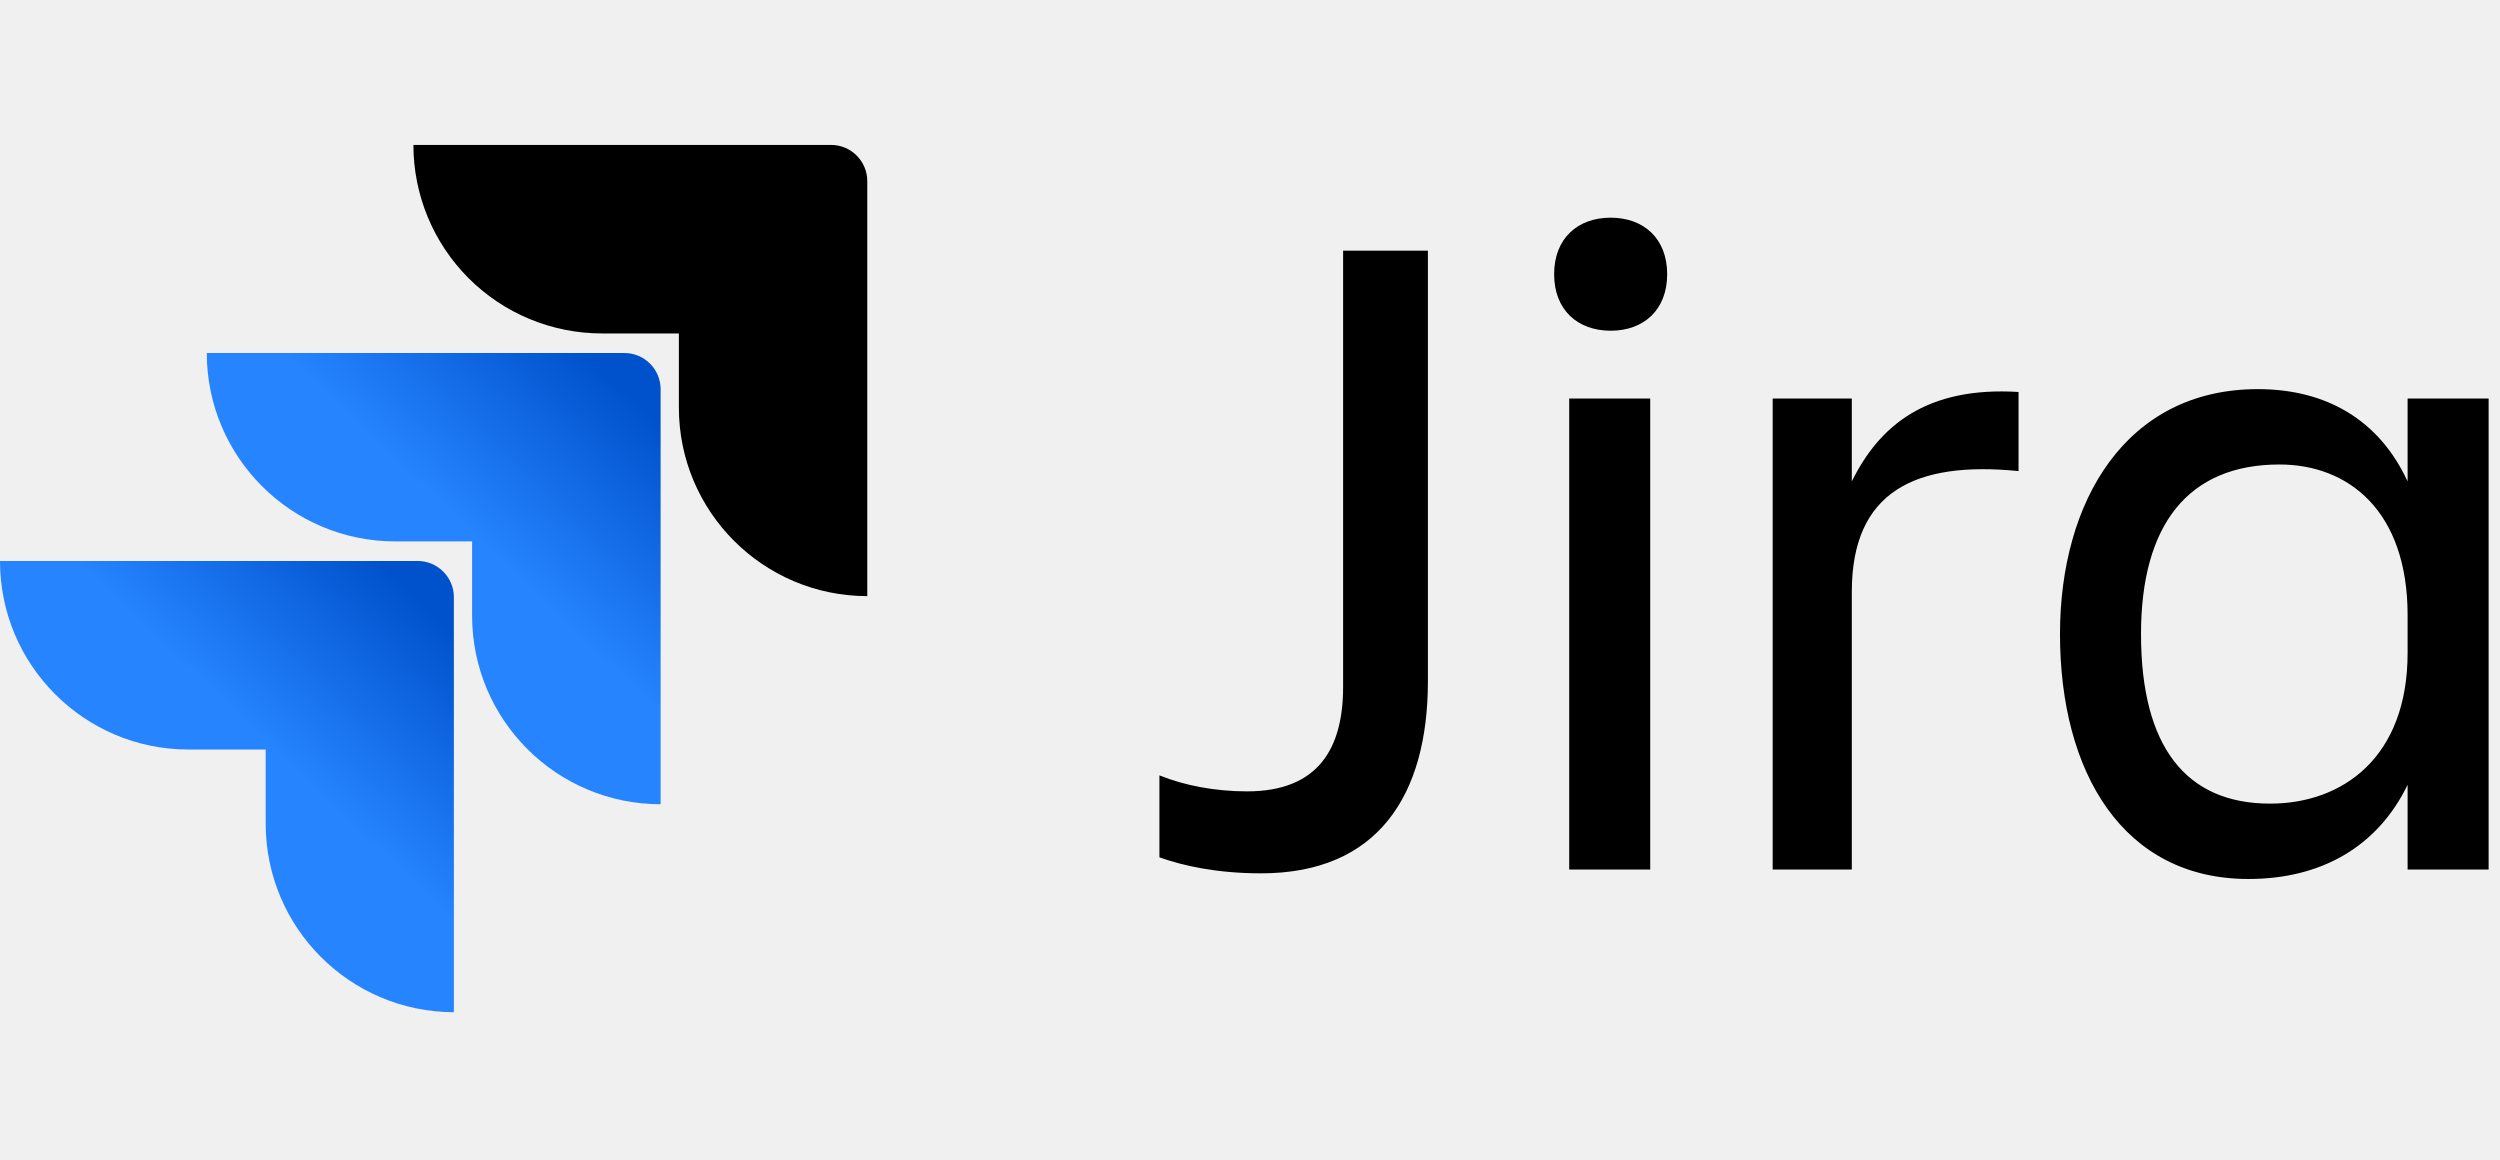
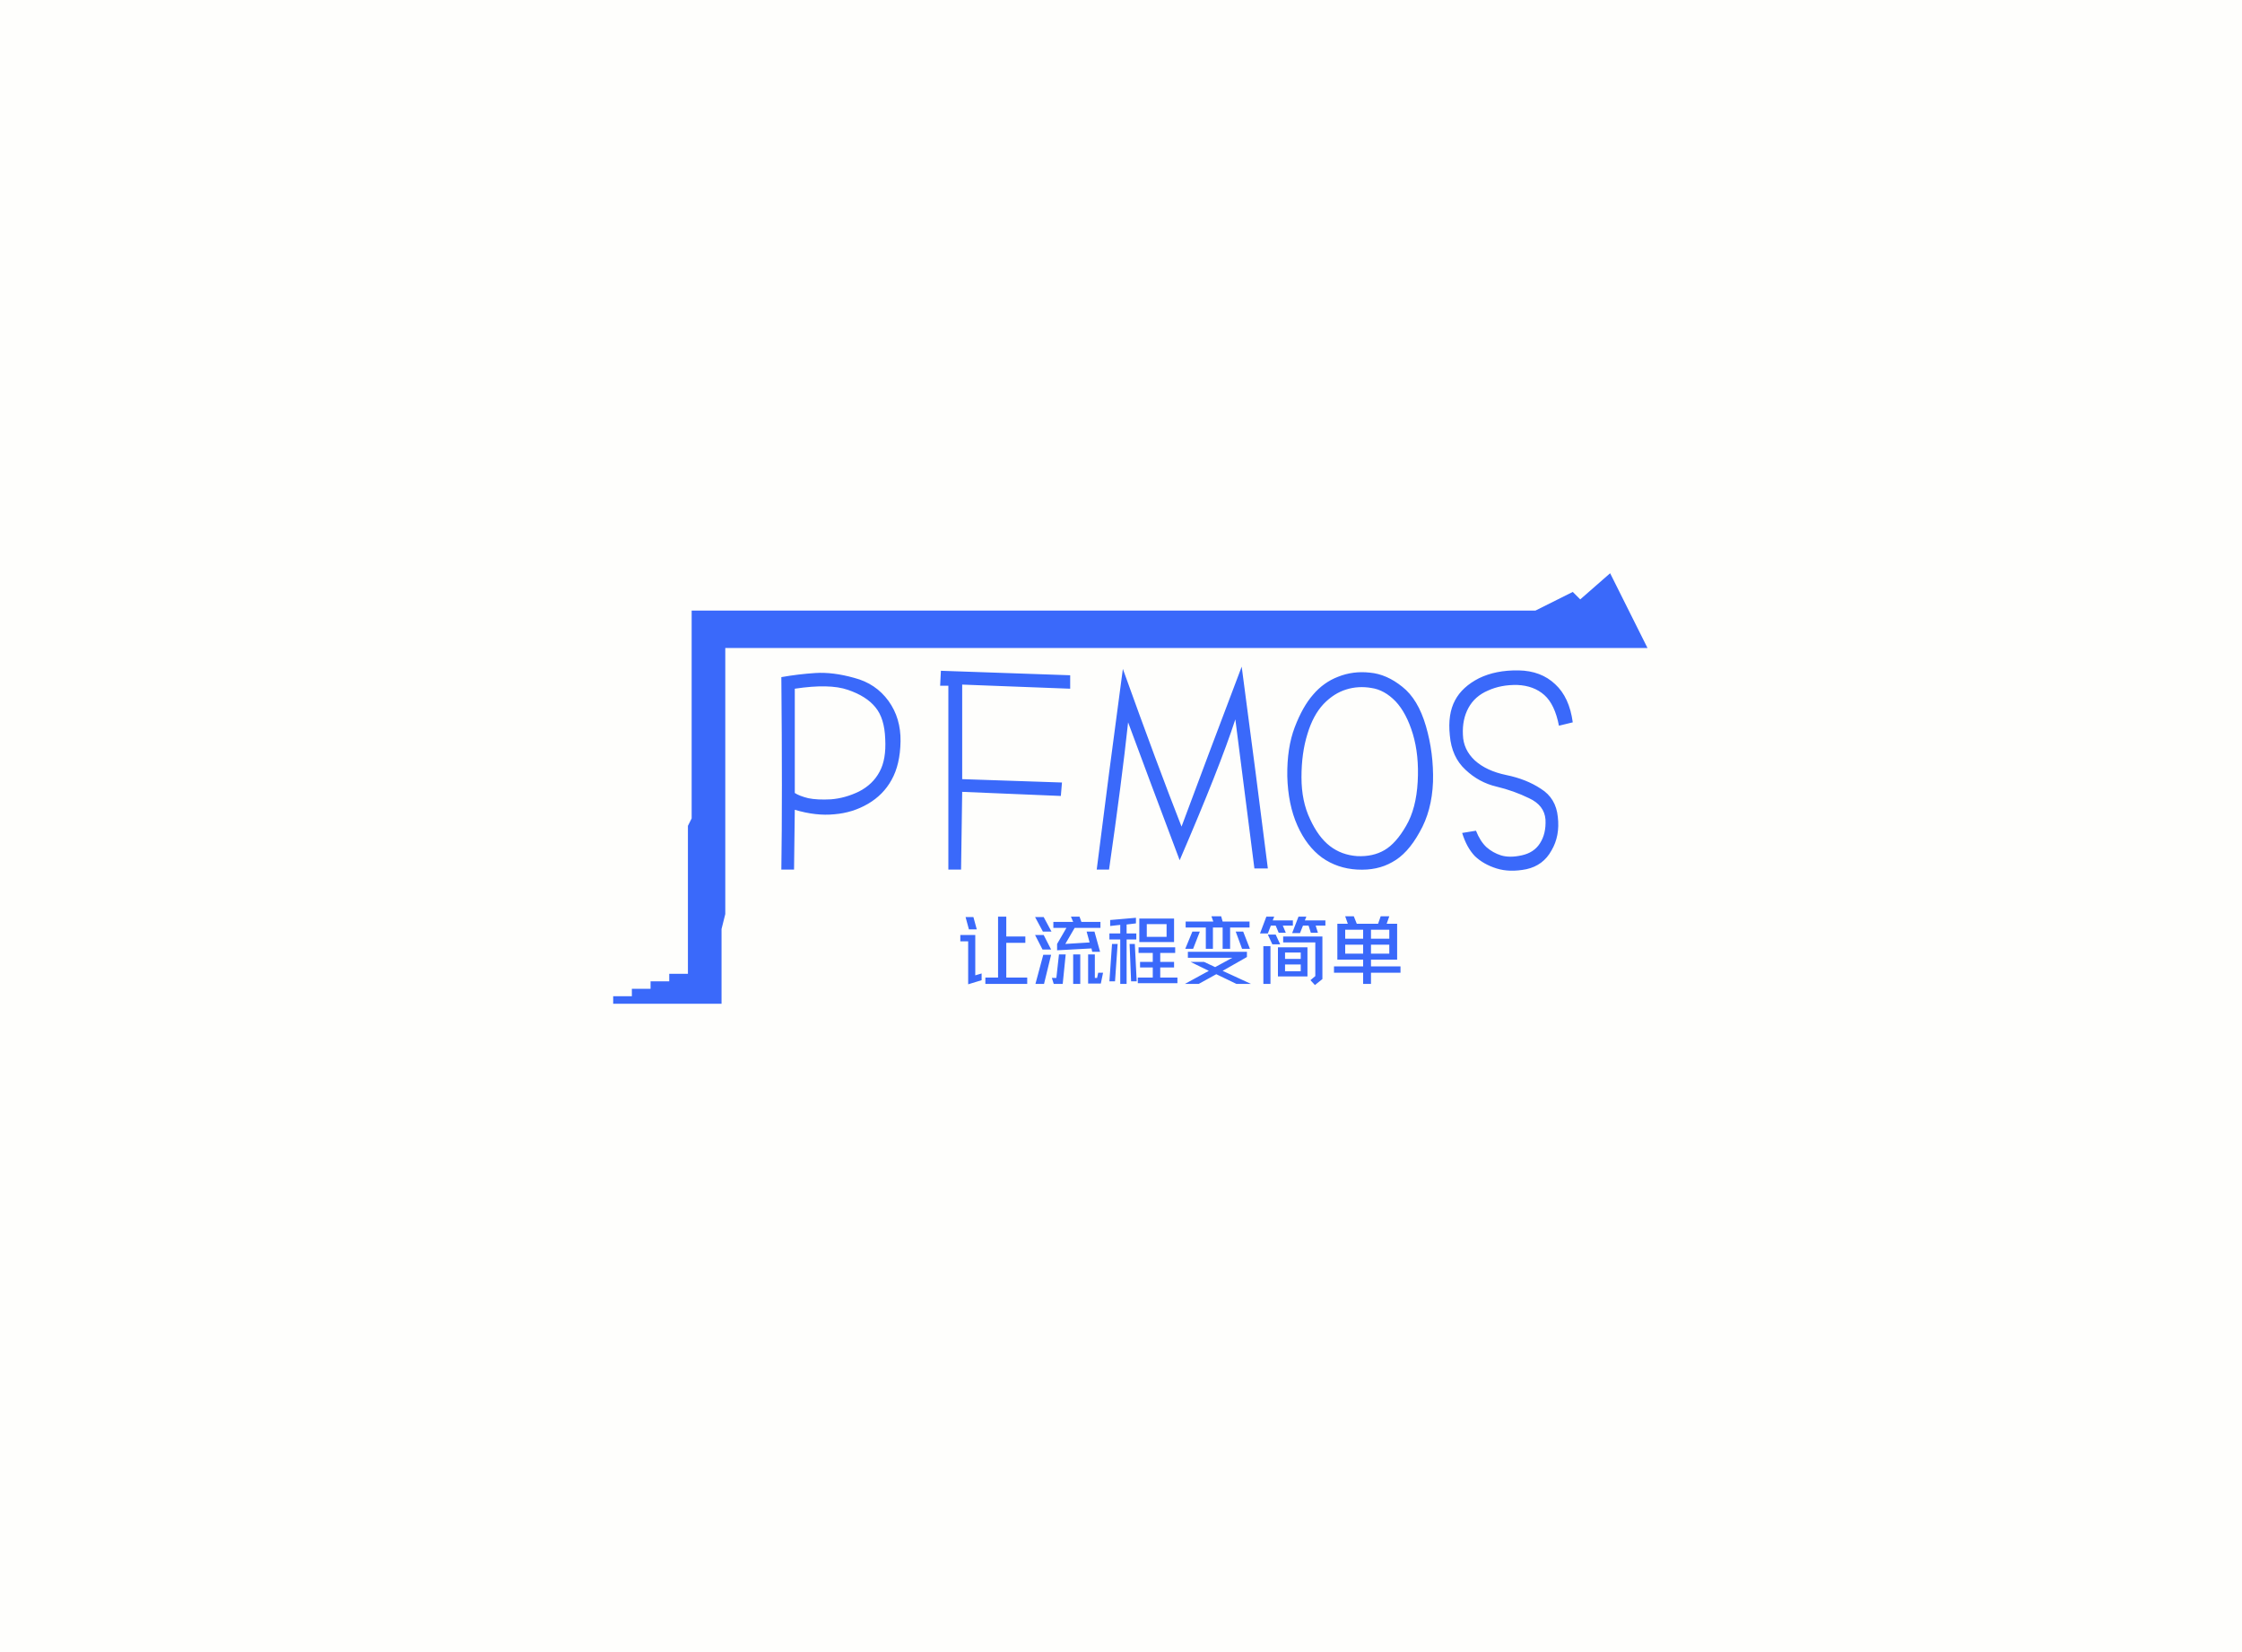
- <svg xmlns="http://www.w3.org/2000/svg" viewBox="0 0 69 32" focusable="false" aria-hidden="true">
-   <defs>
-     <linearGradient x1="98.031%" y1="0.161%" x2="58.888%" y2="40.766%" id="uid5">
-       <stop stop-color="#0052CC" offset="18%" />
-       <stop stop-color="#2684FF" offset="100%" />
-     </linearGradient>
-   </defs>
-   <g stroke="none" stroke-width="1" fill-rule="nonzero">
-     <path d="M22.937,4 L11.41,4 C11.41,5.38 11.958,6.703 12.934,7.679 C13.91,8.655 15.233,9.203 16.613,9.203 L18.737,9.203 L18.737,11.253 C18.739,14.124 21.066,16.451 23.937,16.453 L23.937,5 C23.937,4.448 23.489,4 22.937,4 Z" fill="currentColor" />
-     <path d="M17.233,9.743 L5.707,9.743 C5.709,12.614 8.036,14.941 10.907,14.943 L13.03,14.943 L13.03,17 C13.034,19.871 15.362,22.197 18.233,22.197 L18.233,10.743 C18.233,10.191 17.786,9.743 17.233,9.743 Z" fill="url(#uid5)" />
-     <path d="M11.527,15.483 L0,15.483 C3.51929402e-16,18.357 2.33,20.687 5.203,20.687 L7.333,20.687 L7.333,22.737 C7.335,25.605 9.658,27.931 12.527,27.937 L12.527,16.483 C12.527,15.931 12.079,15.483 11.527,15.483 Z" fill="url(#uid5)" />
-     <path d="M37.07,18.956 C37.07,20.646 36.394,21.842 34.418,21.842 C33.56,21.842 32.702,21.686 32,21.4 L32,23.662 C32.65,23.896 33.586,24.104 34.808,24.104 C38.032,24.104 39.41,21.946 39.41,18.8 L39.41,6.918 L37.07,6.918 L37.07,18.956 Z M42.894,7.568 C42.894,8.556 43.544,9.128 44.454,9.128 C45.364,9.128 46.014,8.556 46.014,7.568 C46.014,6.58 45.364,6.008 44.454,6.008 C43.544,6.008 42.894,6.58 42.894,7.568 Z M43.31,24 L45.546,24 L45.546,11 L43.31,11 L43.31,24 Z M48.926,24 L51.11,24 L51.11,16.33 C51.11,13.574 52.852,12.716 55.712,13.002 L55.712,10.818 C53.164,10.662 51.864,11.754 51.11,13.288 L51.11,11 L48.926,11 L48.926,24 Z M66.45,24 L66.45,21.66 C65.618,23.376 64.058,24.26 62.056,24.26 C58.598,24.26 56.856,21.322 56.856,17.5 C56.856,13.834 58.676,10.74 62.316,10.74 C64.214,10.74 65.67,11.598 66.45,13.288 L66.45,11 L68.686,11 L68.686,24 L66.45,24 Z M59.092,17.5 C59.092,20.62 60.34,22.18 62.654,22.18 C64.656,22.18 66.45,20.906 66.45,18.02 L66.45,16.98 C66.45,14.094 64.812,12.82 62.914,12.82 C60.392,12.82 59.092,14.484 59.092,17.5 Z" fill-rule="evenodd" fill="inherit" />
+ <svg xmlns="http://www.w3.org/2000/svg" height="100%" version="1.1" width="100%" preserveAspectRatio="xMidYMid meet" viewBox="0 0 600 442">
+   <defs />
+   <g id="root" contentwidth="286.8" contentheight="160.2">
+     <rect class="background" height="2000%" width="2000%" y="-1000%" x="-1000%" style="" fill="#fefefc" />
+     <rect class="watermarklayer" height="100%" width="100%" y="0" x="0" style="" fill="none" />
+     <g class="content" id="content" transform="matrix(1,0,0,1,202.9,231.3)">
+       <g class="icon" style="mask: url(#mask);">
+         <svg height="160.2" version="1.1" width="286.8" x="-46.3" y="-90.4">
+           <defs />
+           <svg version="1.1" viewBox="0 0 286.8 160.2">
+             <defs />
+             <g>
+               <path fill="#3a69fa" stroke="none" paint-order="stroke fill markers" d=" M 284.3 32.5 L 37.5 32.5 L 37.5 103.7 L 36.5 107.7 L 36.5 127.7 L 0.5 127.7 L 7.5 127.7 L 7.5 125.7 L 12.5 125.7 L 12.5 123.7 L 17.5 123.7 L 17.5 121.7 L 22.5 121.7 L 22.5 119.7 L 27.5 119.7 L 27.5 80.1 L 28.5 78.1 L 28.5 22.5 L 254.3 22.5 L 264.3 17.5 L 266.3 19.5 L 274.3 12.5 L 284.3 32.5" style="" />
+             </g>
+           </svg>
+         </svg>
+       </g>
+       <g id="icon_name_and_slogan_gap">
+             </g>
+       <g class="name_and_slogan" id="name_and_slogan_id">
+         <g class="name">
+           <g id="nameDefaultGroup">
+             <path d="M6.2 -50.1Q10.7 -50.9 15.3 -51.2Q20 -51.5 25.7 -49.9Q31.5 -48.4 34.9 -43.7Q38.2 -39.1 38.1 -32.9Q38 -26.7 35.7 -22.6Q33.5 -18.6 29.4 -16.2Q25.3 -13.8 20.4 -13.4Q15.5 -12.9 9.8 -14.6L9.6 1.4L6.2 1.4Q6.5 -18 6.2 -50.1zM9.8 -47L9.8 -19.1Q11 -18.3 13.4 -17.7Q15.8 -17.2 19.5 -17.4Q23.3 -17.7 27 -19.5Q30.7 -21.4 32.5 -24.8Q34.3 -28.1 34 -33.6Q33.8 -39.1 31.4 -42Q29 -45 24 -46.7Q19.1 -48.4 9.8 -47zM50.9 -47.8L48.7 -47.8L48.9 -51.8L83.5 -50.6L83.5 -47L54.6 -48.1L54.6 -22.8L81.3 -21.9L81 -18.3L54.6 -19.4L54.3 1.4L50.9 1.4L50.9 -21.4L50.9 -47.8zM90.6 1.4Q93.7 -23.3 97.6 -52.3Q106.9 -26.4 113.3 -10.1Q119.8 -27.6 129.4 -52.9Q133.3 -23.6 136.4 1.1L132.8 1.1Q129.7 -23.3 127.7 -38.8Q123.5 -25.9 112.8 -1.1Q103.8 -25 99 -38Q97.3 -22.2 93.9 1.4L90.6 1.4zM143.6 -36.7Q145.7 -42.2 148.5 -45.4Q151.3 -48.7 155.2 -50.2Q159.2 -51.8 163.7 -51.3Q168.2 -50.9 172.4 -47.5Q176.6 -44.2 178.7 -37Q180.8 -29.8 180.6 -22.1Q180.3 -14.3 177 -8.6Q173.8 -2.8 169.7 -0.6Q165.7 1.7 160.3 1.4Q155 1.1 150.9 -1.8Q146.8 -4.8 144.3 -10.4Q141.8 -16 141.6 -23.6Q141.5 -31.2 143.6 -36.7zM164.1 -47.2Q160.6 -47.8 157.4 -46.8Q154.1 -45.8 151.3 -42.9Q148.5 -39.9 147 -34.9Q145.4 -29.8 145.4 -23.3Q145.4 -16.9 147.7 -12.1Q149.9 -7.3 153 -4.9Q156.1 -2.5 160.3 -2.2Q164.5 -2 167.6 -3.8Q170.7 -5.6 173.4 -10.3Q176.1 -14.9 176.5 -22.1Q176.9 -29.2 175.2 -34.9Q173.5 -40.5 170.6 -43.6Q167.6 -46.7 164.1 -47.2zM185.1 -34.5Q184.5 -40.2 186.5 -43.9Q188.4 -47.5 192.9 -49.8Q197.4 -52 203.5 -51.9Q209.5 -51.8 213.3 -48.2Q217.1 -44.7 218 -38L214.3 -37.1Q213.2 -42.8 210.4 -45.3Q207.6 -47.8 203.2 -48Q198.8 -48.1 195.3 -46.5Q191.8 -45 190.1 -41.9Q188.4 -38.8 188.6 -34.7Q188.7 -30.7 191.8 -27.8Q194.9 -25 200.2 -23.9Q205.6 -22.8 209.5 -20.2Q213.5 -17.7 214 -12.7Q214.6 -7.6 212.3 -3.7Q210.1 0.3 205.6 1.3Q201.1 2.2 197.6 1.1Q194.1 0 191.8 -2.2Q189.6 -4.5 188.4 -8.4L192.1 -9Q193.2 -6.2 194.9 -4.6Q196.6 -3.1 198.8 -2.4Q201.1 -1.7 204.3 -2.4Q207.6 -3.1 209.2 -5.6Q210.9 -8.2 210.7 -12Q210.4 -15.8 206.3 -17.7Q202.2 -19.7 197.6 -20.8Q192.9 -21.9 189.3 -25.3Q185.6 -28.7 185.1 -34.5z" style="" fill="#3a69fa" id="namepathdata" />
+           </g>
+         </g>
+         <g class="slogan">
+           <g id="sloganDefaultGroup">
+             <path d="M72 30.3L72 32L60.8 32L60.8 30.3L64.2 30.3L64.2 14L66.4 14L66.4 19.3L71.5 19.3L71.5 21L66.4 21L66.4 30.3L72 30.3zM56.4 17.4L55.5 14.1L57.6 14.1L58.5 17.4L56.4 17.4zM58.1 29.7L59.8 29.2L59.8 31L56.2 32.1L56.2 20.6L54.1 20.6L54.1 18.9L58.1 18.9L58.1 29.7zM82.5 17L79 17L79 15.4L84.3 15.4L83.7 14L86 14L86.5 15.4L91.6 15.4L91.6 17L84.7 17L82.2 21.3L88.7 20.9L87.9 18L90 18L91.5 23.4L89.4 23.4L89.2 22.5L80 23L80 21.3L82.5 17zM76.4 14.1L78.5 18L76.2 18L74.1 14.1L76.4 14.1zM76.1 22.8L74.1 18.9L76.4 18.9L78.4 22.8L76.1 22.8zM80.5 24.1L82.3 24.1L81.5 32L79.1 32L78.6 30.4L79.8 30.4L80.5 24.1zM84.3 24.1L86.2 24.1L86.2 32L84.3 32L84.3 24.1zM92.3 29L91.7 31.9L88.3 31.9L88.3 24.1L90.1 24.1L90.1 30.4L90.7 30.4L91 29L92.3 29zM76.3 24.2L78.4 24.2L76.5 32L74.2 32L76.3 24.2zM98.6 20.1L98.6 32L96.9 32L96.9 20.1L94 20.1L94 18.5L96.9 18.5L96.9 16.2L94.2 16.5L94.2 14.9L101.1 14.3L101.1 15.8L98.6 16.1L98.6 18.5L101.2 18.5L101.2 20.1L98.6 20.1zM111.3 20.8L102 20.8L102 14.5L111.3 14.5L111.3 20.8zM109.3 16L104 16L104 19.4L109.3 19.4L109.3 16zM94.7 21.3L96.2 21.3L95.5 31.3L94 31.3L94.7 21.3zM100.8 21.3L101.3 31.3L99.8 31.3L99.4 21.3L100.8 21.3zM112.2 30.3L112.2 31.8L101.6 31.8L101.6 30.3L105.6 30.3L105.6 27.6L102.2 27.6L102.2 26.1L105.6 26.1L105.6 23.7L101.8 23.7L101.8 22.2L111.6 22.2L111.6 23.7L107.6 23.7L107.6 26.1L111.3 26.1L111.3 27.6L107.6 27.6L107.6 30.3L112.2 30.3zM119.8 16.9L114.4 16.9L114.4 15.3L121.8 15.3L121.3 13.9L123.9 13.9L124.3 15.3L131.5 15.3L131.5 16.9L126.3 16.9L126.3 22.6L124.3 22.6L124.3 16.9L121.7 16.9L121.7 22.6L119.8 22.6L119.8 16.9zM116.4 22.6L114.3 22.6L116.2 18L118.2 18L116.4 22.6zM129.8 18L131.6 22.6L129.5 22.6L127.8 18L129.8 18zM128 32L122.6 29.4L117.9 32L114.2 32L120.6 28.5L115.7 26.1L119.3 26.1L122.3 27.5L126.9 25L115 25L115 23.4L130.8 23.4L130.8 24.8L124.3 28.5L131.9 32L128 32zM136.4 18.5L134.3 18.5L136 14L138.1 14L137.7 15L143.1 15L143.1 16.4L140.4 16.4L141.2 18.3L139.3 18.3L138.5 16.4L137.2 16.4L136.4 18.5zM151.8 15L151.8 16.4L149.2 16.4L149.8 18.3L147.9 18.3L147.3 16.4L145.8 16.4L145 18.4L142.9 18.4L144.6 14L146.7 14L146.3 15L151.8 15zM139.7 21.4L137.6 21.4L136.4 18.8L138.5 18.8L139.7 21.4zM140.5 19.3L151 19.3L151 30.7L149 32.3L147.8 31L149.1 29.9L149.1 20.9L140.5 20.9L140.5 19.3zM135.2 21.9L137.1 21.9L137.1 32L135.2 32L135.2 21.9zM139.1 22.2L147 22.2L147 30L139.1 30L139.1 22.2zM141 25.3L145.2 25.3L145.2 23.6L141 23.6L141 25.3zM141 28.6L145.2 28.6L145.2 26.8L141 26.8L141 28.6zM171.9 27.3L171.9 29L164 29L164 32L161.9 32L161.9 29L154.1 29L154.1 27.3L161.9 27.3L161.9 25.5L155 25.5L155 15.9L157.8 15.9L157.1 13.9L159.4 13.9L160.2 15.9L165.9 15.9L166.6 13.9L168.9 13.9L168.2 15.9L171 15.9L171 25.5L164 25.5L164 27.3L171.9 27.3zM161.9 17.5L157.1 17.5L157.1 19.9L161.9 19.9L161.9 17.5zM164 19.9L168.9 19.9L168.9 17.5L164 17.5L164 19.9zM161.9 21.5L157.1 21.5L157.1 23.9L161.9 23.9L161.9 21.5zM164 23.9L168.9 23.9L168.9 21.5L164 21.5L164 23.9z" style="" fill="#3a69fa" id="sloganpathdata" />
+           </g>
+         </g>
+       </g>
+       <g class="border">
+             </g>
+     </g>
+     <defs id="defs">
+       <mask id="mask">
+         <rect id="showAll" fill="white" x="-46.3" y="-90.4" width="286.8" height="160.2" />
+         <rect id="hideNameBg" fill="black" x="0" y="0" width="0" height="0" stroke-width="2" stroke="black" />
+         <rect id="hideSloganBg" fill="black" x="0" y="0" width="0" height="0" stroke-width="2" stroke="black" />
+         <path d="M6.2 -50.1Q10.7 -50.9 15.3 -51.2Q20 -51.5 25.7 -49.9Q31.5 -48.4 34.9 -43.7Q38.2 -39.1 38.1 -32.9Q38 -26.7 35.7 -22.6Q33.5 -18.6 29.4 -16.2Q25.3 -13.8 20.4 -13.4Q15.5 -12.9 9.8 -14.6L9.6 1.4L6.2 1.4Q6.5 -18 6.2 -50.1zM9.8 -47L9.8 -19.1Q11 -18.3 13.4 -17.7Q15.8 -17.2 19.5 -17.4Q23.3 -17.7 27 -19.5Q30.7 -21.4 32.5 -24.8Q34.3 -28.1 34 -33.6Q33.8 -39.1 31.4 -42Q29 -45 24 -46.7Q19.1 -48.4 9.8 -47zM50.9 -47.8L48.7 -47.8L48.9 -51.8L83.5 -50.6L83.5 -47L54.6 -48.1L54.6 -22.8L81.3 -21.9L81 -18.3L54.6 -19.4L54.3 1.4L50.9 1.4L50.9 -21.4L50.9 -47.8zM90.6 1.4Q93.7 -23.3 97.6 -52.3Q106.9 -26.4 113.3 -10.1Q119.8 -27.6 129.4 -52.9Q133.3 -23.6 136.4 1.1L132.8 1.1Q129.7 -23.3 127.7 -38.8Q123.5 -25.9 112.8 -1.1Q103.8 -25 99 -38Q97.3 -22.2 93.9 1.4L90.6 1.4zM143.6 -36.7Q145.7 -42.2 148.5 -45.4Q151.3 -48.7 155.2 -50.2Q159.2 -51.8 163.7 -51.3Q168.2 -50.9 172.4 -47.5Q176.6 -44.2 178.7 -37Q180.8 -29.8 180.6 -22.1Q180.3 -14.3 177 -8.6Q173.8 -2.8 169.7 -0.6Q165.7 1.7 160.3 1.4Q155 1.1 150.9 -1.8Q146.8 -4.8 144.3 -10.4Q141.8 -16 141.6 -23.6Q141.5 -31.2 143.6 -36.7zM164.1 -47.2Q160.6 -47.8 157.4 -46.8Q154.1 -45.8 151.3 -42.9Q148.5 -39.9 147 -34.9Q145.4 -29.8 145.4 -23.3Q145.4 -16.9 147.7 -12.1Q149.9 -7.3 153 -4.9Q156.1 -2.5 160.3 -2.2Q164.5 -2 167.6 -3.8Q170.7 -5.6 173.4 -10.3Q176.1 -14.9 176.5 -22.1Q176.9 -29.2 175.2 -34.9Q173.5 -40.5 170.6 -43.6Q167.6 -46.7 164.1 -47.2zM185.1 -34.5Q184.5 -40.2 186.5 -43.9Q188.4 -47.5 192.9 -49.8Q197.4 -52 203.5 -51.9Q209.5 -51.8 213.3 -48.2Q217.1 -44.7 218 -38L214.3 -37.1Q213.2 -42.8 210.4 -45.3Q207.6 -47.8 203.2 -48Q198.8 -48.1 195.3 -46.5Q191.8 -45 190.1 -41.9Q188.4 -38.8 188.6 -34.7Q188.7 -30.7 191.8 -27.8Q194.9 -25 200.2 -23.9Q205.6 -22.8 209.5 -20.2Q213.5 -17.7 214 -12.7Q214.6 -7.6 212.3 -3.7Q210.1 0.3 205.6 1.3Q201.1 2.2 197.6 1.1Q194.1 0 191.8 -2.2Q189.6 -4.5 188.4 -8.4L192.1 -9Q193.2 -6.2 194.9 -4.6Q196.6 -3.1 198.8 -2.4Q201.1 -1.7 204.3 -2.4Q207.6 -3.1 209.2 -5.6Q210.9 -8.2 210.7 -12Q210.4 -15.8 206.3 -17.7Q202.2 -19.7 197.6 -20.8Q192.9 -21.9 189.3 -25.3Q185.6 -28.7 185.1 -34.5z" style="stroke-width: 0;" fill="#000000" id="masknamepathdata" stroke="#000000" paint-order="stroke" transform="matrix(1,0,0,1,0,0)" />
+         <path d="M72 30.3L72 32L60.8 32L60.8 30.3L64.2 30.3L64.2 14L66.4 14L66.4 19.3L71.5 19.3L71.5 21L66.4 21L66.4 30.3L72 30.3zM56.4 17.4L55.5 14.1L57.6 14.1L58.5 17.4L56.4 17.4zM58.1 29.7L59.8 29.2L59.8 31L56.2 32.1L56.2 20.6L54.1 20.6L54.1 18.9L58.1 18.9L58.1 29.7zM82.5 17L79 17L79 15.4L84.3 15.4L83.7 14L86 14L86.5 15.4L91.6 15.4L91.6 17L84.7 17L82.2 21.3L88.7 20.9L87.9 18L90 18L91.5 23.4L89.4 23.4L89.2 22.5L80 23L80 21.3L82.5 17zM76.4 14.1L78.5 18L76.2 18L74.1 14.1L76.4 14.1zM76.1 22.8L74.1 18.9L76.4 18.9L78.4 22.8L76.1 22.8zM80.5 24.1L82.3 24.1L81.5 32L79.1 32L78.6 30.4L79.8 30.4L80.5 24.1zM84.3 24.1L86.2 24.1L86.2 32L84.3 32L84.3 24.1zM92.3 29L91.7 31.9L88.3 31.9L88.3 24.1L90.1 24.1L90.1 30.4L90.7 30.4L91 29L92.3 29zM76.3 24.2L78.4 24.2L76.5 32L74.2 32L76.3 24.2zM98.6 20.1L98.6 32L96.9 32L96.9 20.1L94 20.1L94 18.5L96.9 18.5L96.9 16.2L94.2 16.5L94.2 14.9L101.1 14.3L101.1 15.8L98.6 16.1L98.6 18.5L101.2 18.5L101.2 20.1L98.6 20.1zM111.3 20.8L102 20.8L102 14.5L111.3 14.5L111.3 20.8zM109.3 16L104 16L104 19.4L109.3 19.4L109.3 16zM94.7 21.3L96.2 21.3L95.5 31.3L94 31.3L94.7 21.3zM100.8 21.3L101.3 31.3L99.8 31.3L99.4 21.3L100.8 21.3zM112.2 30.3L112.2 31.8L101.6 31.8L101.6 30.3L105.6 30.3L105.6 27.6L102.2 27.6L102.2 26.1L105.6 26.1L105.6 23.7L101.8 23.7L101.8 22.2L111.6 22.2L111.6 23.7L107.6 23.7L107.6 26.1L111.3 26.1L111.3 27.6L107.6 27.6L107.6 30.3L112.2 30.3zM119.8 16.9L114.4 16.9L114.4 15.3L121.8 15.3L121.3 13.9L123.9 13.9L124.3 15.3L131.5 15.3L131.5 16.9L126.3 16.9L126.3 22.6L124.3 22.6L124.3 16.9L121.7 16.9L121.7 22.6L119.8 22.6L119.8 16.9zM116.4 22.6L114.3 22.6L116.2 18L118.2 18L116.4 22.6zM129.8 18L131.6 22.6L129.5 22.6L127.8 18L129.8 18zM128 32L122.6 29.4L117.9 32L114.2 32L120.6 28.5L115.7 26.1L119.3 26.1L122.3 27.5L126.9 25L115 25L115 23.4L130.8 23.4L130.8 24.8L124.3 28.5L131.9 32L128 32zM136.4 18.5L134.3 18.5L136 14L138.1 14L137.7 15L143.1 15L143.1 16.4L140.4 16.4L141.2 18.3L139.3 18.3L138.5 16.4L137.2 16.4L136.4 18.5zM151.8 15L151.8 16.4L149.2 16.4L149.8 18.3L147.9 18.3L147.3 16.4L145.8 16.4L145 18.4L142.9 18.4L144.6 14L146.7 14L146.3 15L151.8 15zM139.7 21.4L137.6 21.4L136.4 18.8L138.5 18.8L139.7 21.4zM140.5 19.3L151 19.3L151 30.7L149 32.3L147.8 31L149.1 29.9L149.1 20.9L140.5 20.9L140.5 19.3zM135.2 21.9L137.1 21.9L137.1 32L135.2 32L135.2 21.9zM139.1 22.2L147 22.2L147 30L139.1 30L139.1 22.2zM141 25.3L145.2 25.3L145.2 23.6L141 23.6L141 25.3zM141 28.6L145.2 28.6L145.2 26.8L141 26.8L141 28.6zM171.9 27.3L171.9 29L164 29L164 32L161.9 32L161.9 29L154.1 29L154.1 27.3L161.9 27.3L161.9 25.5L155 25.5L155 15.9L157.8 15.9L157.1 13.9L159.4 13.9L160.2 15.9L165.9 15.9L166.6 13.9L168.9 13.9L168.2 15.9L171 15.9L171 25.5L164 25.5L164 27.3L171.9 27.3zM161.9 17.5L157.1 17.5L157.1 19.9L161.9 19.9L161.9 17.5zM164 19.9L168.9 19.9L168.9 17.5L164 17.5L164 19.9zM161.9 21.5L157.1 21.5L157.1 23.9L161.9 23.9L161.9 21.5zM164 23.9L168.9 23.9L168.9 21.5L164 21.5L164 23.9z" style="stroke-width: 0;" fill="#000000" id="masksloganpathdata" stroke="#000000" paint-order="stroke" transform="matrix(1,0,0,1,0,0)" />
+       </mask>
+     </defs>
  </g>
</svg>
